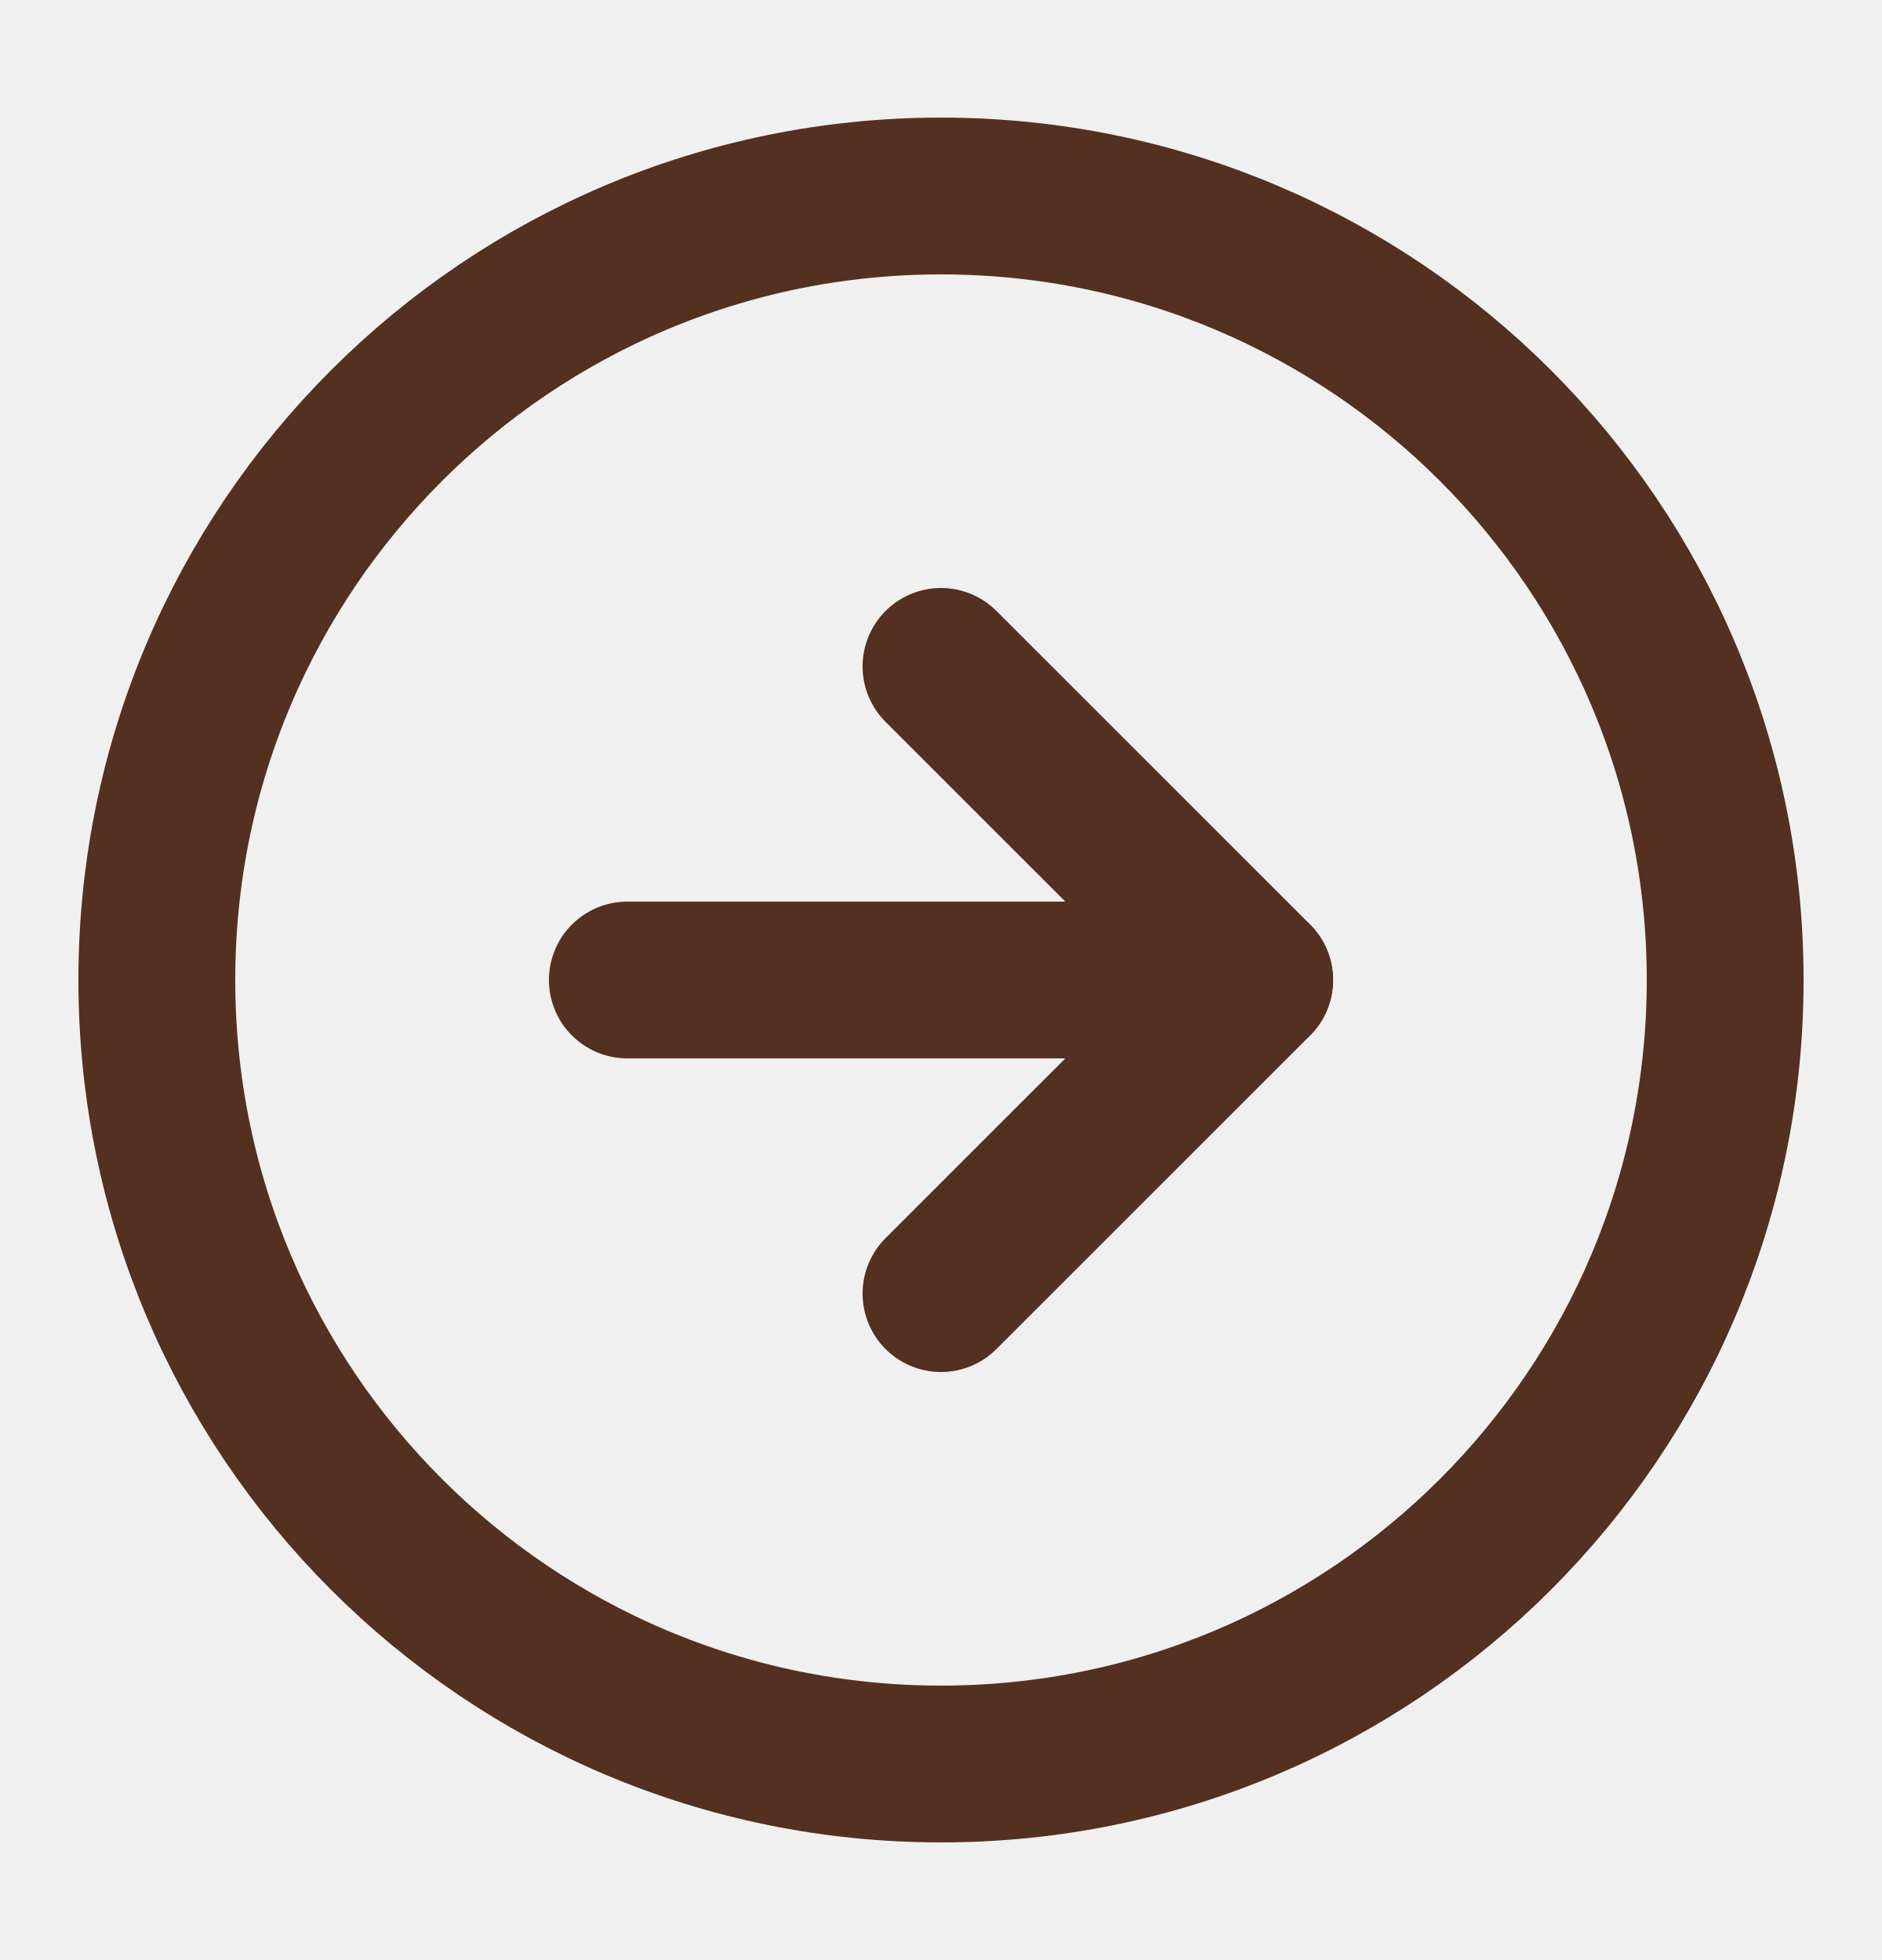
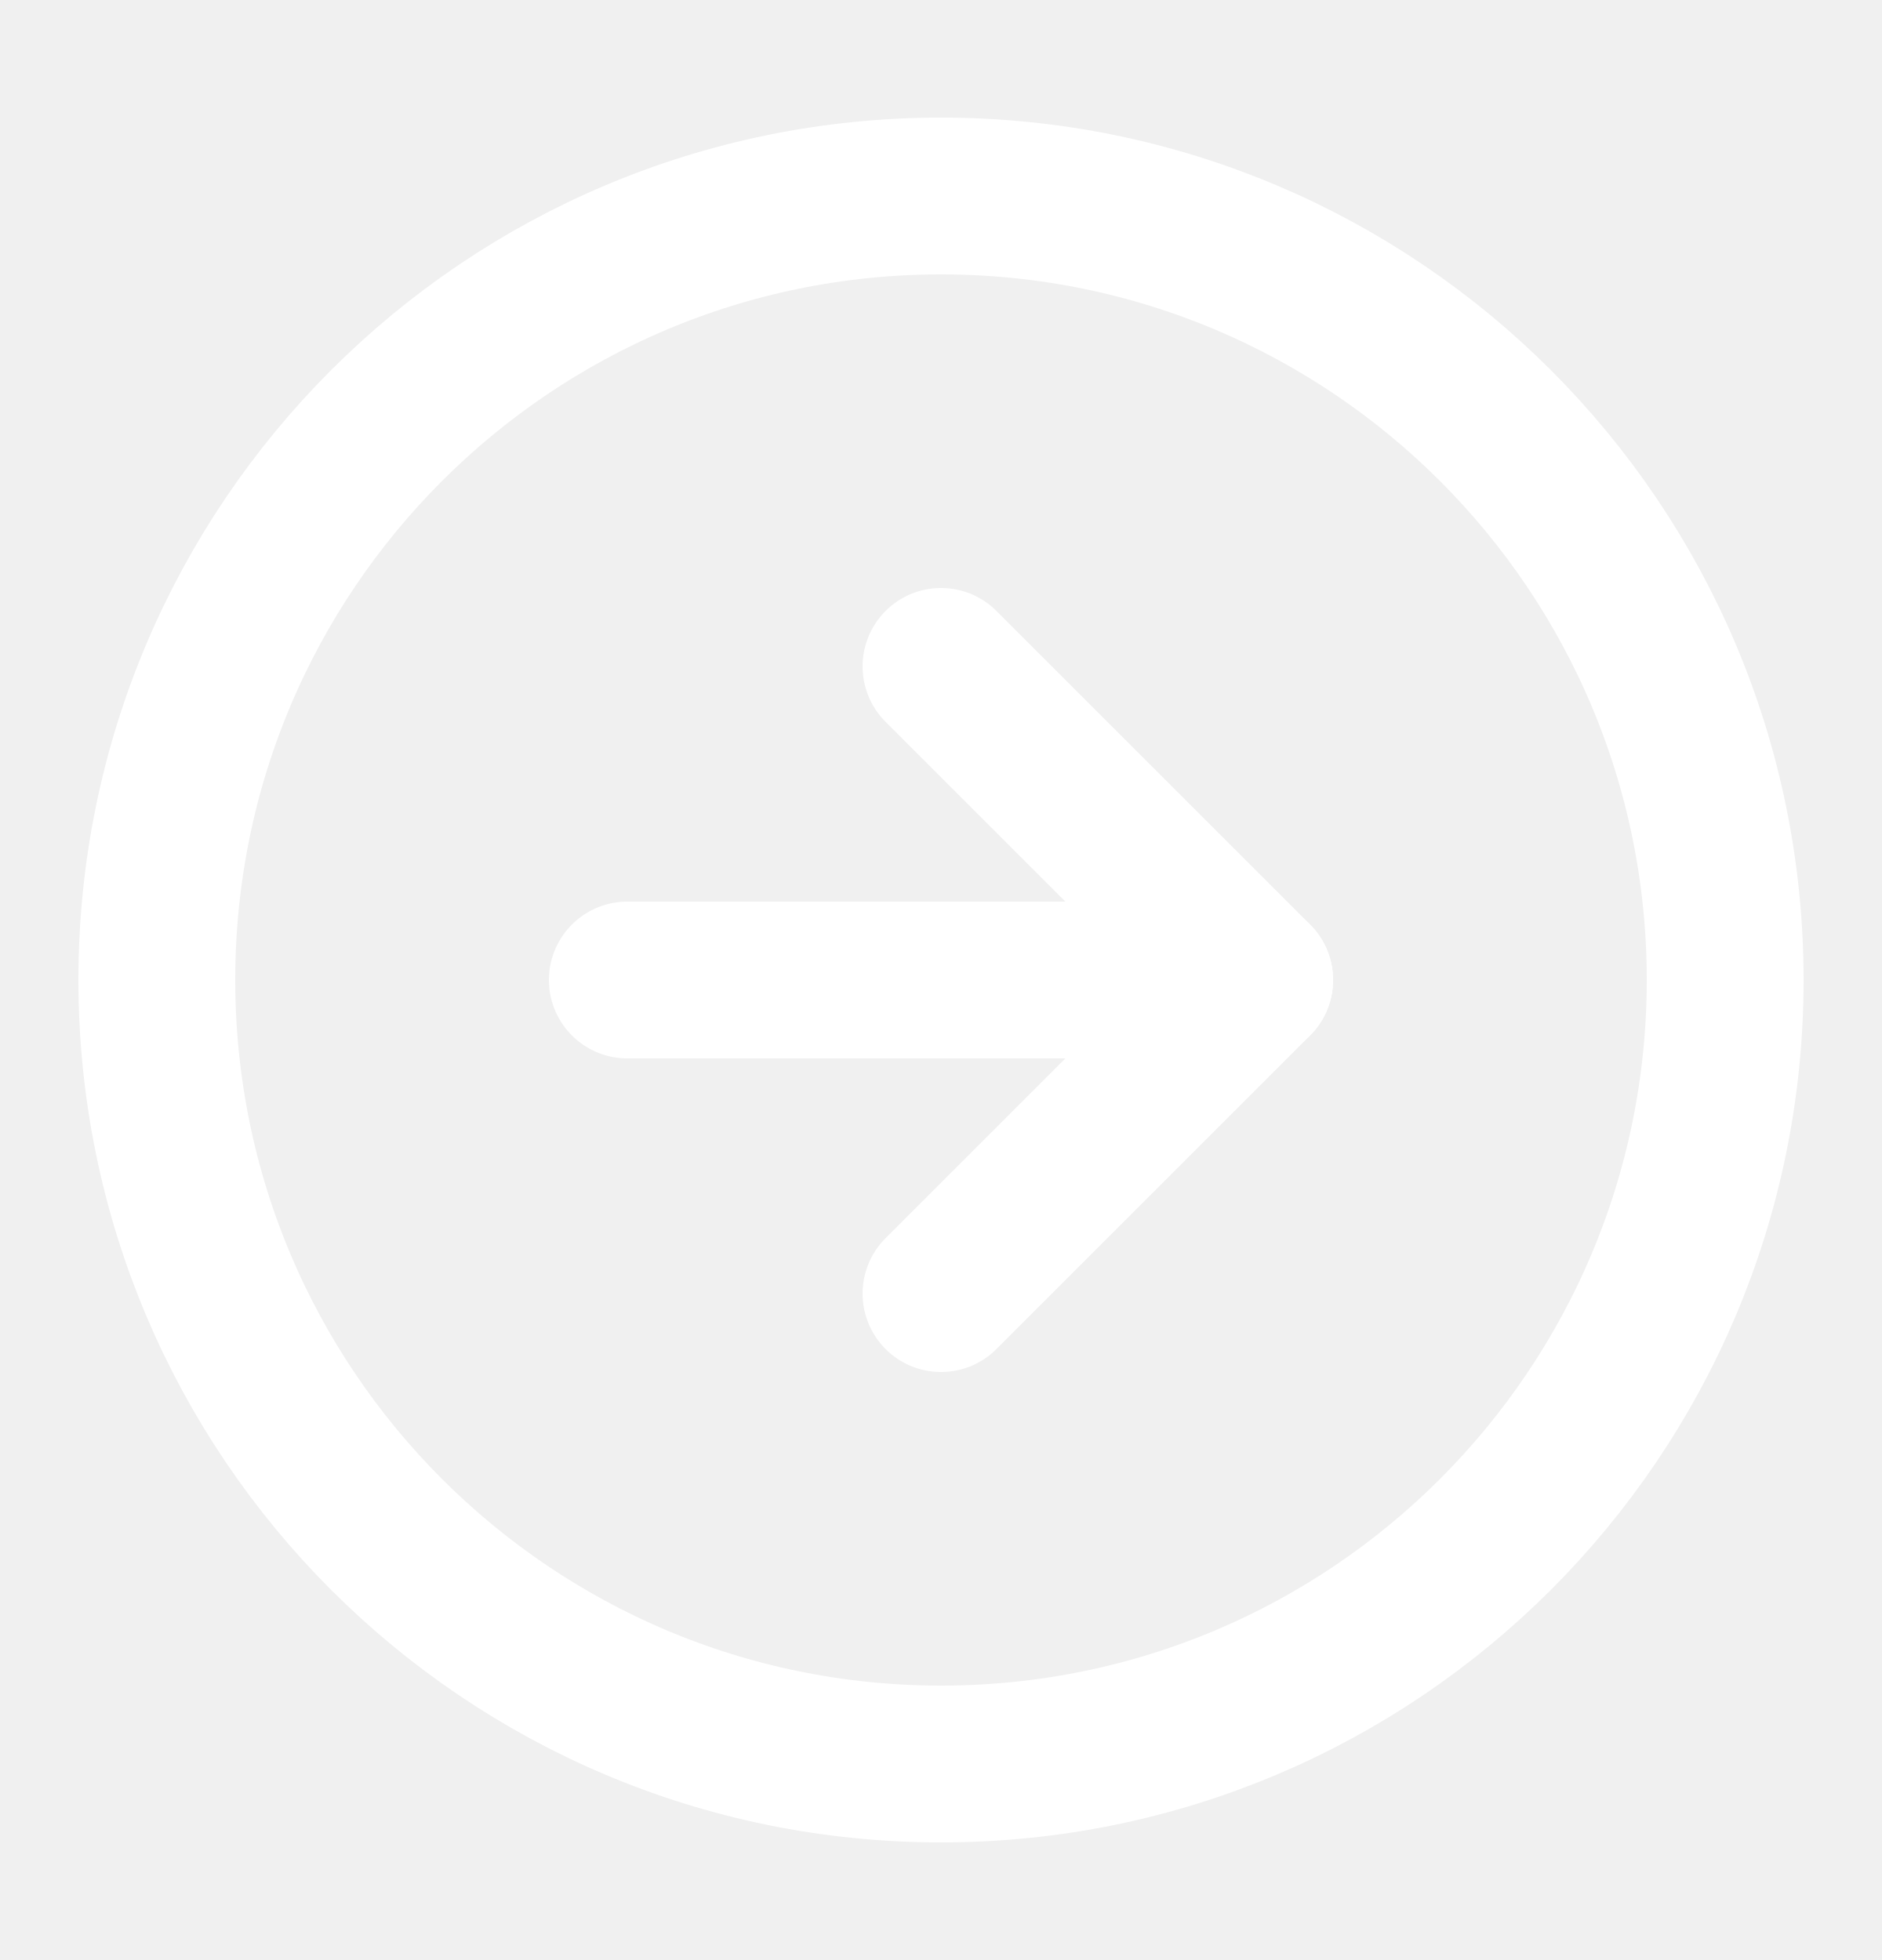
<svg xmlns="http://www.w3.org/2000/svg" width="24" height="25" viewBox="0 0 24 25" fill="none">
-   <g id="arrow-right-circle">
-     <path id="Vector" d="M12 22.5C17.523 22.5 22 18.023 22 12.5C22 6.977 17.523 2.5 12 2.5C6.477 2.5 2 6.977 2 12.5C2 18.023 6.477 22.5 12 22.5Z" stroke="#543021" stroke-width="2" stroke-linecap="round" stroke-linejoin="round" />
-     <path id="Vector_2" d="M12 16.5L16 12.5L12 8.5" stroke="#543021" stroke-width="2" stroke-linecap="round" stroke-linejoin="round" />
-     <path id="Vector_3" d="M8 12.5H16" stroke="#543021" stroke-width="2" stroke-linecap="round" stroke-linejoin="round" />
-   </g>
+   <path d="M12 22.5C17.523 22.5 22 18.023 22 12.5C22 6.977 17.523 2.5 12 2.5C6.477 2.5 2 6.977 2 12.5C2 18.023 6.477 22.5 12 22.5Z" stroke="white" stroke-width="2" stroke-linecap="round" stroke-linejoin="round" />
+   <path d="M12 16.5L16 12.5L12 8.5" stroke="white" stroke-width="2" stroke-linecap="round" stroke-linejoin="round" />
+   <path d="M8 12.5H16" stroke="white" stroke-width="2" stroke-linecap="round" stroke-linejoin="round" />
</svg>
